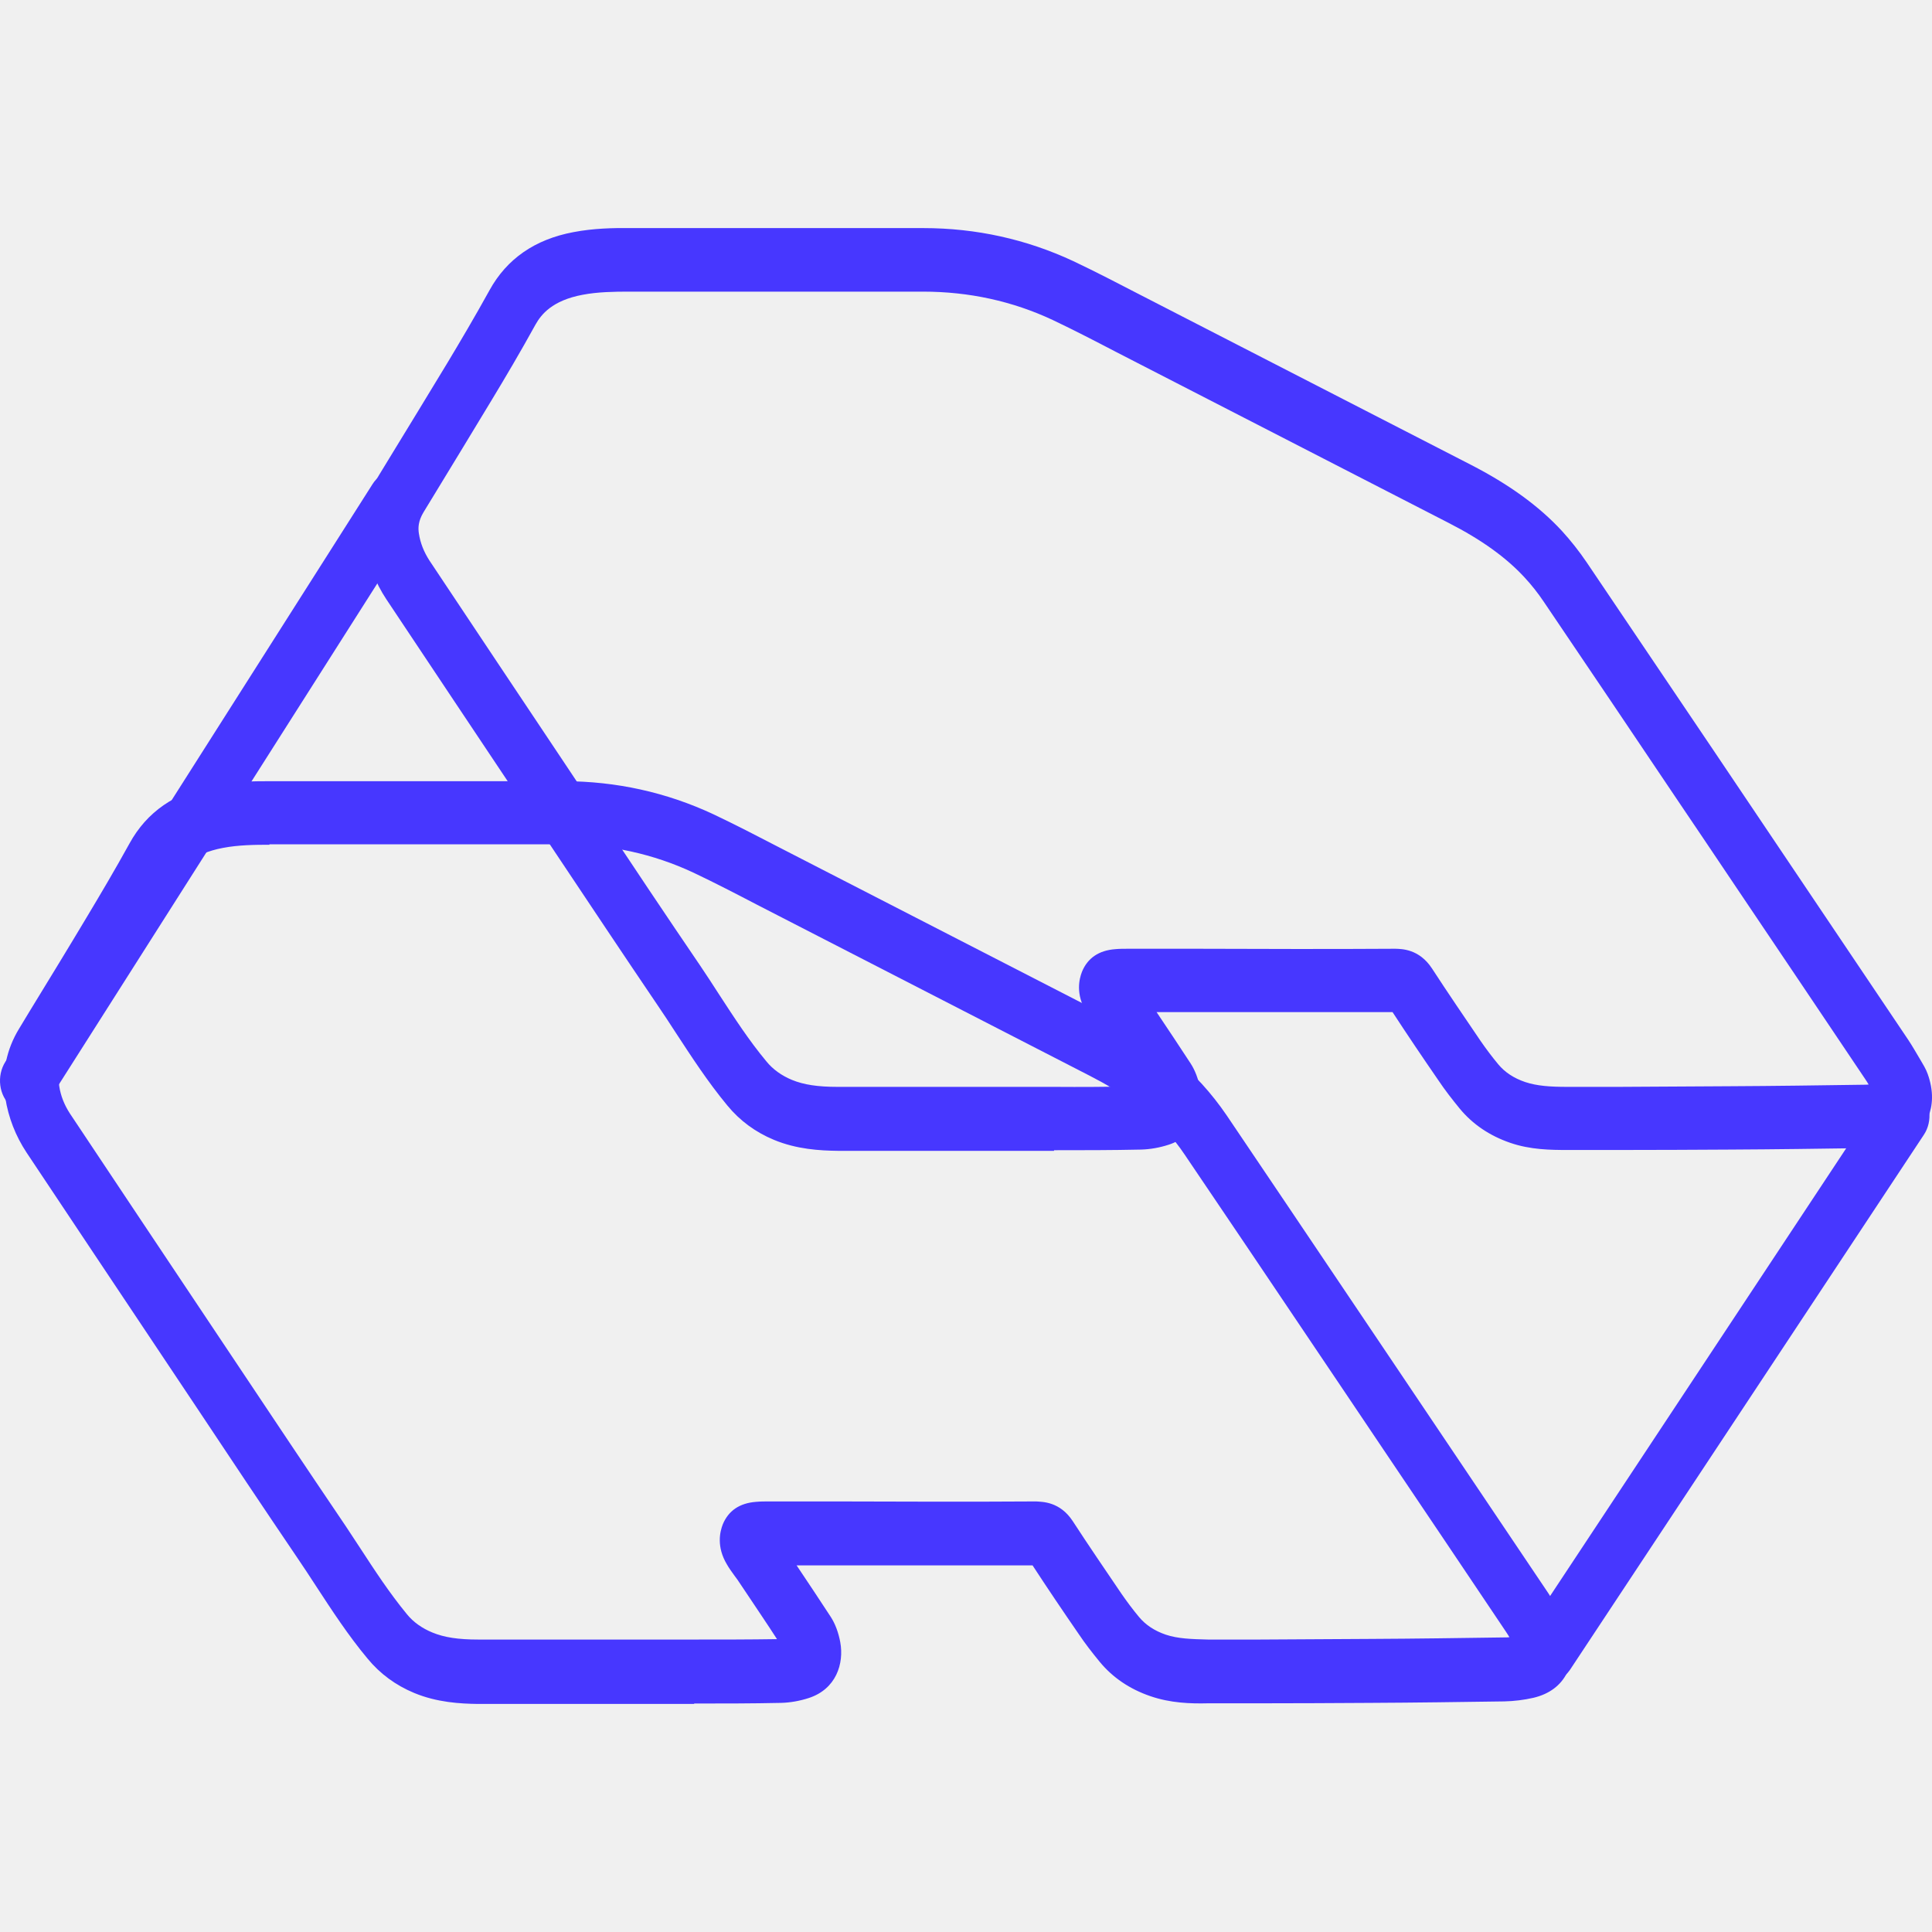
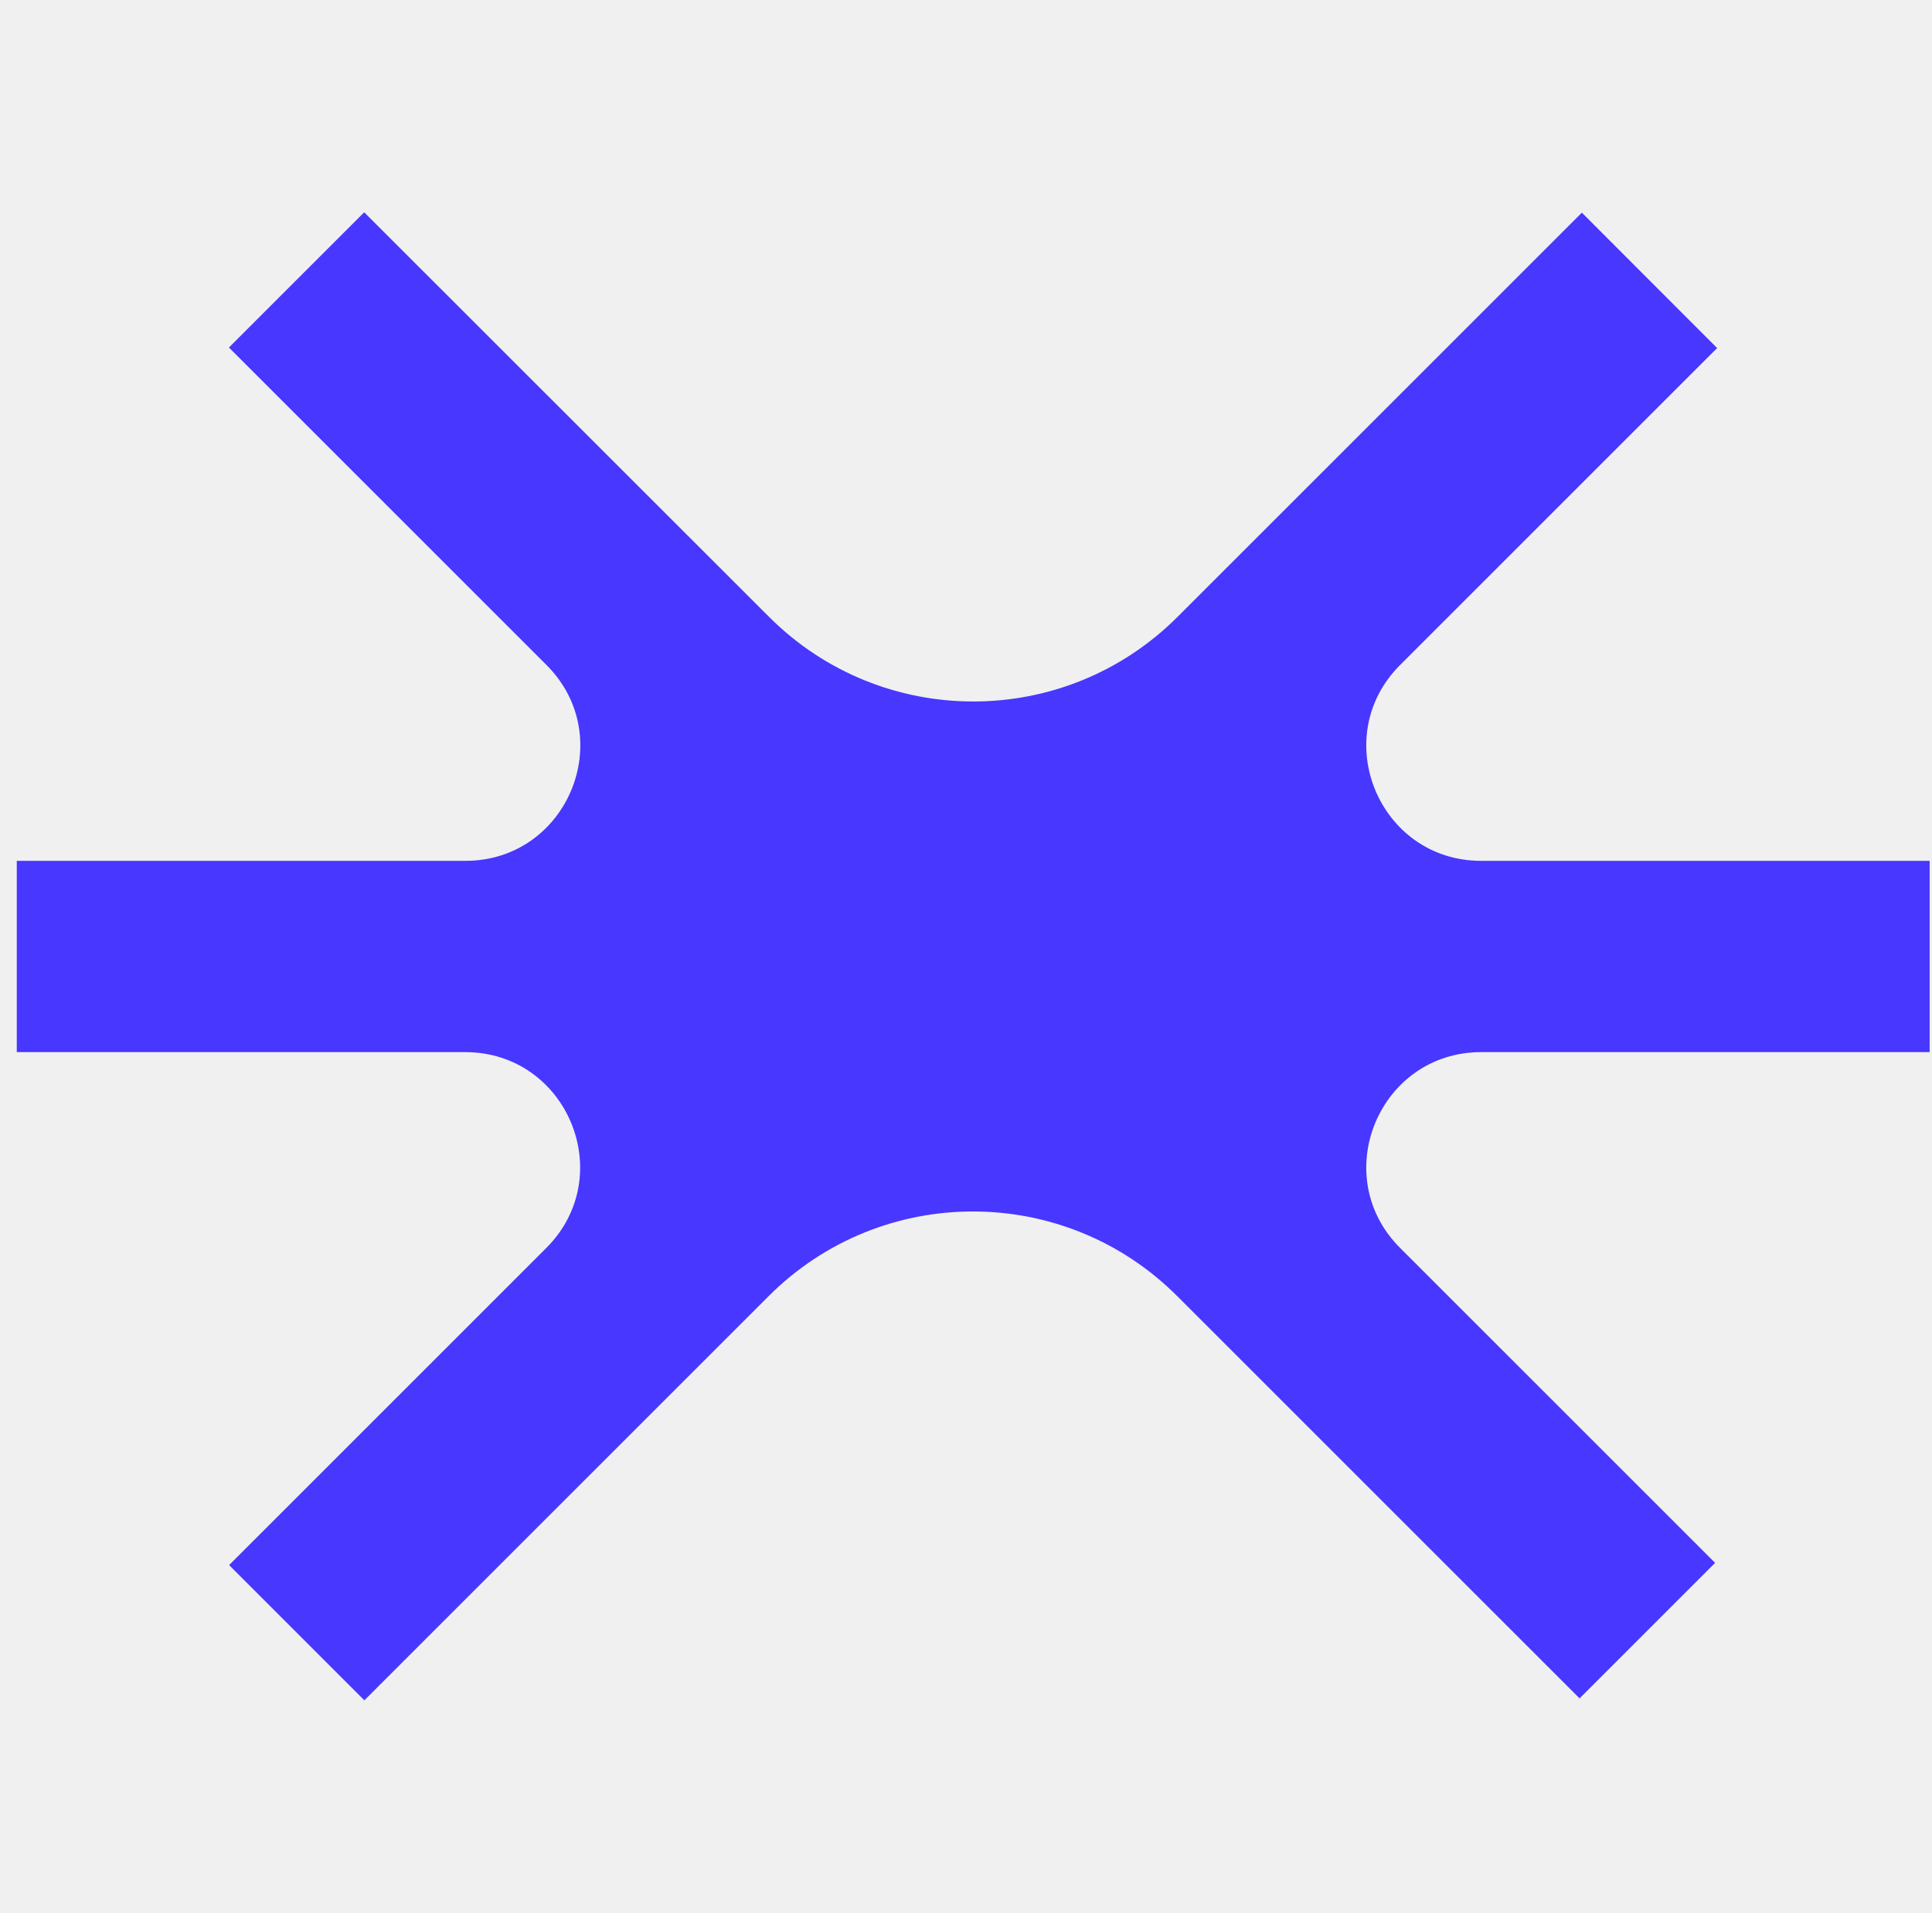
- <svg xmlns="http://www.w3.org/2000/svg" width="100" height="100" viewBox="0 0 100 100" fill="none">
-   <g clip-path="url(#clip0_343_1067)">
-     <path d="M35.935 88.196H24.747C23.825 88.185 22.621 88.119 21.435 87.626C20.485 87.231 19.675 86.639 19.026 85.85C18.01 84.632 17.172 83.339 16.354 82.089C16.043 81.606 15.723 81.124 15.403 80.652C13.634 78.043 11.894 75.433 10.153 72.813L8.403 70.192C6.06 66.683 3.717 63.175 1.374 59.655C0.809 58.8 0.433 57.846 0.273 56.815C0.075 55.554 0.329 54.315 0.997 53.23L1.534 52.342C2.54 50.697 3.547 49.052 4.535 47.397C5.147 46.377 5.947 45.028 6.709 43.647C7.603 42.024 9.061 41.015 11.056 40.642C12.091 40.445 13.117 40.434 13.992 40.434H17.775C21.557 40.434 25.34 40.434 29.123 40.434H29.16C31.898 40.434 34.505 41.015 36.923 42.145C38.081 42.693 39.219 43.285 40.32 43.855L57.492 52.681C59.478 53.701 61.021 54.82 62.207 56.102C62.668 56.607 63.101 57.155 63.496 57.736C65.622 60.883 67.74 64.03 69.857 67.177L71.842 70.126L73.752 72.966C75.879 76.124 78.005 79.282 80.132 82.451C80.367 82.801 80.574 83.174 80.791 83.536L80.969 83.843C81.12 84.106 81.195 84.369 81.233 84.501C81.506 85.466 81.318 86.168 81.111 86.584C80.781 87.242 80.198 87.681 79.37 87.878C78.89 87.988 78.372 88.053 77.864 88.064C75.559 88.097 73.254 88.13 70.939 88.141C69.019 88.152 67.1 88.163 65.171 88.163H62.517C61.623 88.185 60.579 88.152 59.534 87.79C58.48 87.428 57.596 86.836 56.919 86.014C56.533 85.543 56.156 85.06 55.827 84.567C55.018 83.393 54.218 82.209 53.446 81.025C50.021 81.025 46.653 81.025 43.275 81.025H41.233C41.825 81.902 42.409 82.79 42.992 83.678C43.228 84.04 43.397 84.49 43.491 84.994C43.698 86.113 43.275 87.428 41.863 87.889C41.393 88.042 40.894 88.13 40.423 88.141C38.918 88.174 37.422 88.174 35.926 88.174L35.935 88.196ZM13.945 43.724C13.192 43.724 12.336 43.734 11.536 43.888C9.965 44.184 9.4 44.908 9.108 45.423C8.318 46.859 7.499 48.241 6.869 49.282C5.871 50.938 4.855 52.594 3.848 54.249L3.312 55.127C3.02 55.609 3.03 55.96 3.067 56.223C3.143 56.727 3.331 57.188 3.613 57.627C5.947 61.135 8.29 64.644 10.633 68.153L12.383 70.773C14.124 73.383 15.864 75.992 17.624 78.591C17.963 79.084 18.283 79.589 18.612 80.082C19.412 81.31 20.165 82.461 21.059 83.547C21.397 83.964 21.849 84.282 22.385 84.501C22.997 84.753 23.721 84.863 24.756 84.863H35.944C37.365 84.863 38.796 84.863 40.217 84.841C39.68 84.007 39.125 83.196 38.579 82.374L38.175 81.771C38.118 81.694 38.062 81.617 38.005 81.54C37.873 81.354 37.742 81.179 37.629 80.981C37.074 80.06 37.262 79.282 37.412 78.898C37.704 78.196 38.278 77.802 39.125 77.736C39.351 77.714 39.586 77.714 39.821 77.714H43.284C46.728 77.725 50.181 77.736 53.625 77.714C53.945 77.736 54.858 77.714 55.526 78.734C56.344 79.994 57.201 81.244 58.048 82.494C58.33 82.9 58.631 83.306 58.96 83.7C59.299 84.106 59.76 84.413 60.344 84.611C60.965 84.819 61.661 84.841 62.527 84.863H65.19C67.109 84.852 69.029 84.841 70.948 84.83C73.244 84.819 75.549 84.786 77.846 84.753C77.94 84.753 78.034 84.753 78.128 84.742C78.071 84.643 78.005 84.545 77.94 84.446C75.822 81.288 73.696 78.13 71.569 74.973L69.659 72.133L67.909 69.534C65.716 66.267 63.515 63.01 61.313 59.754C61.012 59.304 60.673 58.877 60.315 58.493C59.365 57.462 58.085 56.541 56.392 55.675L39.2 46.837C38.128 46.278 37.008 45.697 35.898 45.171C33.818 44.195 31.56 43.702 29.189 43.702H29.151C25.368 43.702 21.585 43.702 17.793 43.702H14.011C14.011 43.702 13.964 43.702 13.945 43.702V43.724Z" fill="#4737FF" />
-     <path d="M54.557 59.567H43.369C42.447 59.556 41.242 59.491 40.056 58.997C39.106 58.602 38.297 58.01 37.648 57.221C36.631 55.993 35.794 54.699 34.975 53.449C34.665 52.967 34.345 52.484 34.025 52.013C32.256 49.403 30.506 46.772 28.756 44.151L27.024 41.553C24.681 38.044 22.338 34.535 19.995 31.015C19.431 30.16 19.054 29.206 18.894 28.176C18.697 26.915 18.951 25.676 19.619 24.59L20.127 23.757C21.143 22.09 22.16 20.435 23.166 18.768C23.778 17.748 24.578 16.4 25.34 15.018C26.234 13.395 27.692 12.387 29.687 12.014C30.722 11.816 31.748 11.795 32.623 11.806H36.255C40.085 11.806 43.924 11.806 47.754 11.806H47.791C50.529 11.806 53.136 12.387 55.554 13.516C56.712 14.064 57.85 14.656 58.951 15.226L76.124 24.053C78.109 25.073 79.652 26.191 80.838 27.474C81.299 27.978 81.732 28.526 82.127 29.108C84.319 32.353 86.502 35.599 88.695 38.844L90.473 41.487L92.073 43.866C94.303 47.177 96.533 50.489 98.763 53.811C98.998 54.162 99.205 54.535 99.422 54.896L99.6 55.203C99.751 55.467 99.826 55.73 99.864 55.861C100.137 56.815 99.949 57.528 99.742 57.945C99.412 58.602 98.829 59.041 98.001 59.238C97.511 59.359 97.003 59.414 96.495 59.425C94.19 59.458 91.885 59.491 89.57 59.502C87.65 59.513 85.731 59.523 83.802 59.523H81.148C80.264 59.523 79.21 59.513 78.165 59.151C77.112 58.789 76.227 58.197 75.549 57.374C75.164 56.903 74.787 56.42 74.458 55.927C73.649 54.754 72.849 53.57 72.077 52.386C68.652 52.386 65.284 52.386 61.906 52.386H59.864C60.456 53.263 61.04 54.151 61.623 55.039C61.859 55.401 62.028 55.85 62.122 56.355C62.329 57.462 61.906 58.789 60.494 59.249C60.024 59.403 59.525 59.491 59.054 59.502C57.549 59.535 56.053 59.535 54.557 59.535V59.567ZM32.557 15.095C31.804 15.095 30.948 15.106 30.148 15.259C28.577 15.555 28.012 16.279 27.721 16.794C26.93 18.231 26.111 19.612 25.481 20.654C24.474 22.331 23.449 23.998 22.432 25.676L21.924 26.509C21.633 26.991 21.642 27.342 21.68 27.605C21.755 28.11 21.943 28.57 22.225 29.009C24.559 32.518 26.902 36.026 29.245 39.535L30.976 42.134C32.717 44.754 34.467 47.375 36.236 49.973C36.566 50.467 36.895 50.96 37.215 51.465C38.015 52.693 38.767 53.855 39.671 54.94C40.01 55.357 40.461 55.675 40.988 55.894C41.6 56.146 42.324 56.256 43.35 56.256H54.538C55.959 56.267 57.389 56.256 58.81 56.234C58.273 55.401 57.718 54.589 57.173 53.767L56.768 53.164C56.712 53.087 56.655 53.011 56.599 52.934C56.467 52.747 56.335 52.572 56.222 52.375C55.667 51.453 55.855 50.675 56.006 50.291C56.297 49.59 56.871 49.195 57.718 49.129C57.944 49.107 58.179 49.107 58.415 49.107H61.877C65.321 49.118 68.775 49.129 72.219 49.107C72.538 49.118 73.451 49.107 74.119 50.127C74.938 51.388 75.794 52.638 76.641 53.888C76.923 54.293 77.224 54.699 77.554 55.094C77.892 55.499 78.354 55.806 78.937 56.004C79.558 56.212 80.254 56.256 81.12 56.256H83.783C85.703 56.245 87.622 56.234 89.542 56.223C91.838 56.212 94.143 56.179 96.439 56.146C96.533 56.146 96.627 56.146 96.721 56.135C96.665 56.037 96.599 55.938 96.533 55.839C94.312 52.528 92.082 49.217 89.852 45.906L88.252 43.526L86.728 41.267C84.46 37.89 82.183 34.513 79.906 31.147C79.605 30.698 79.266 30.27 78.909 29.886C77.958 28.855 76.679 27.934 74.985 27.068L57.794 18.231C56.721 17.672 55.601 17.09 54.491 16.564C52.411 15.588 50.153 15.095 47.782 15.095H47.744C43.914 15.095 40.075 15.095 36.236 15.095H32.604C32.604 15.095 32.557 15.095 32.538 15.095H32.557Z" fill="#4737FF" />
-     <path d="M1.411 57.572C1.12 57.572 0.828 57.462 0.574 57.254C-0.057 56.717 -0.188 55.686 0.282 54.951L19.28 25.062C19.741 24.327 20.626 24.174 21.256 24.722C21.887 25.27 22.018 26.29 21.548 27.024L2.55 56.914C2.277 57.352 1.844 57.583 1.411 57.583V57.572Z" fill="#4737FF" />
-     <path d="M80.142 87.066C79.841 87.066 79.54 86.957 79.286 86.726C78.665 86.167 78.552 85.136 79.032 84.424L97.343 56.738C97.823 56.014 98.707 55.883 99.319 56.442C99.94 57.001 100.053 58.032 99.573 58.745L81.262 86.43C80.979 86.847 80.565 87.066 80.142 87.066Z" fill="#4737FF" />
+ <svg xmlns="http://www.w3.org/2000/svg" width="101" height="100" viewBox="0 0 101 100" fill="none">
+   <g clip-path="url(#clip0_318_3003)">
+     <g clip-path="url(#clip1_318_3003)">
+       <path d="M89.665 81.727L73.194 65.256C69.413 61.475 72.094 55.015 77.436 55.015H100.877V45.014H77.436C72.094 45.014 69.413 38.553 73.194 34.772L89.767 18.2L82.696 11.12L61.557 32.258C55.66 38.155 46.103 38.155 40.206 32.258L19.039 11.101L11.968 18.172L28.569 34.772C32.349 38.553 29.669 45.014 24.326 45.014H0.877V55.015H24.317C29.659 55.015 32.34 61.475 28.559 65.256L11.978 81.838L19.048 88.909L40.187 67.77C46.084 61.873 55.642 61.873 61.538 67.77L82.576 88.807L89.647 81.736L89.665 81.727Z" fill="#4737FF" />
+     </g>
  </g>
  <defs>
-     <clipPath id="clip0_343_1067">
-       <rect width="100" height="100" fill="white" />
+     <clipPath id="clip0_318_3003">
+       <rect width="100" height="100" fill="white" transform="translate(0.876709)" />
+     </clipPath>
+     <clipPath id="clip1_318_3003">
+       <rect width="100" height="77.798" fill="white" transform="translate(0.876709 11.1011)" />
    </clipPath>
  </defs>
</svg>
